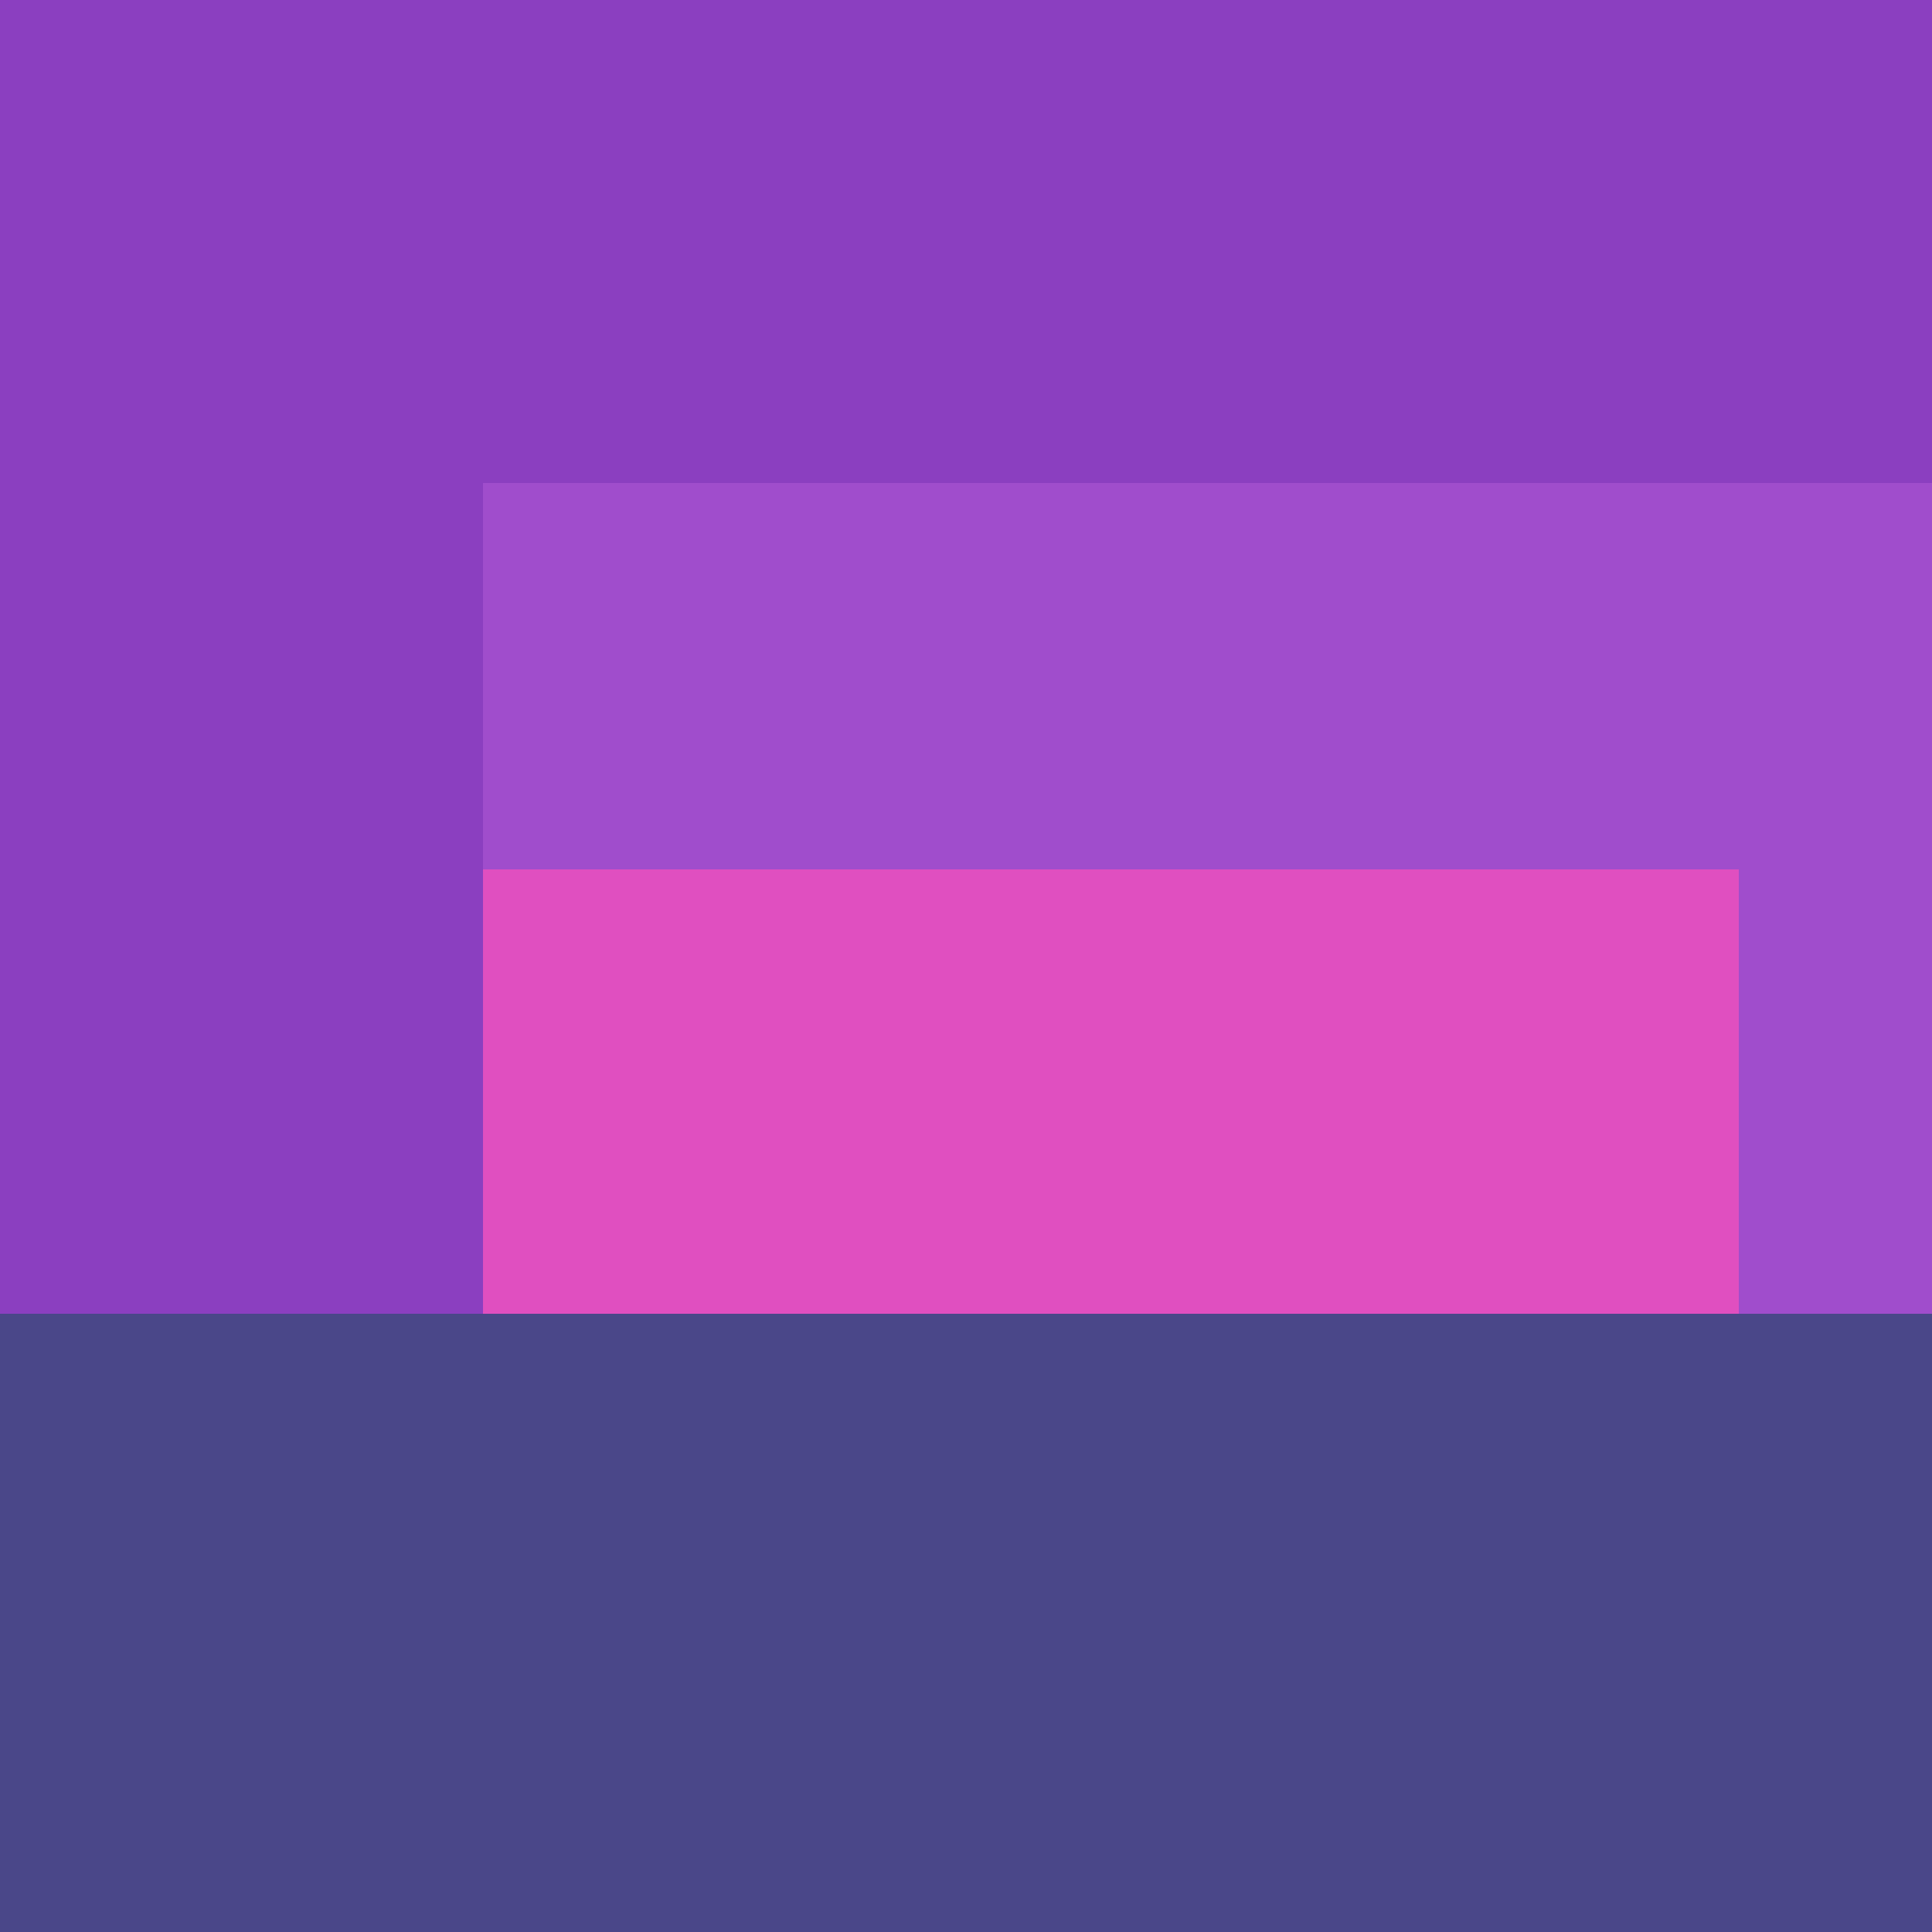
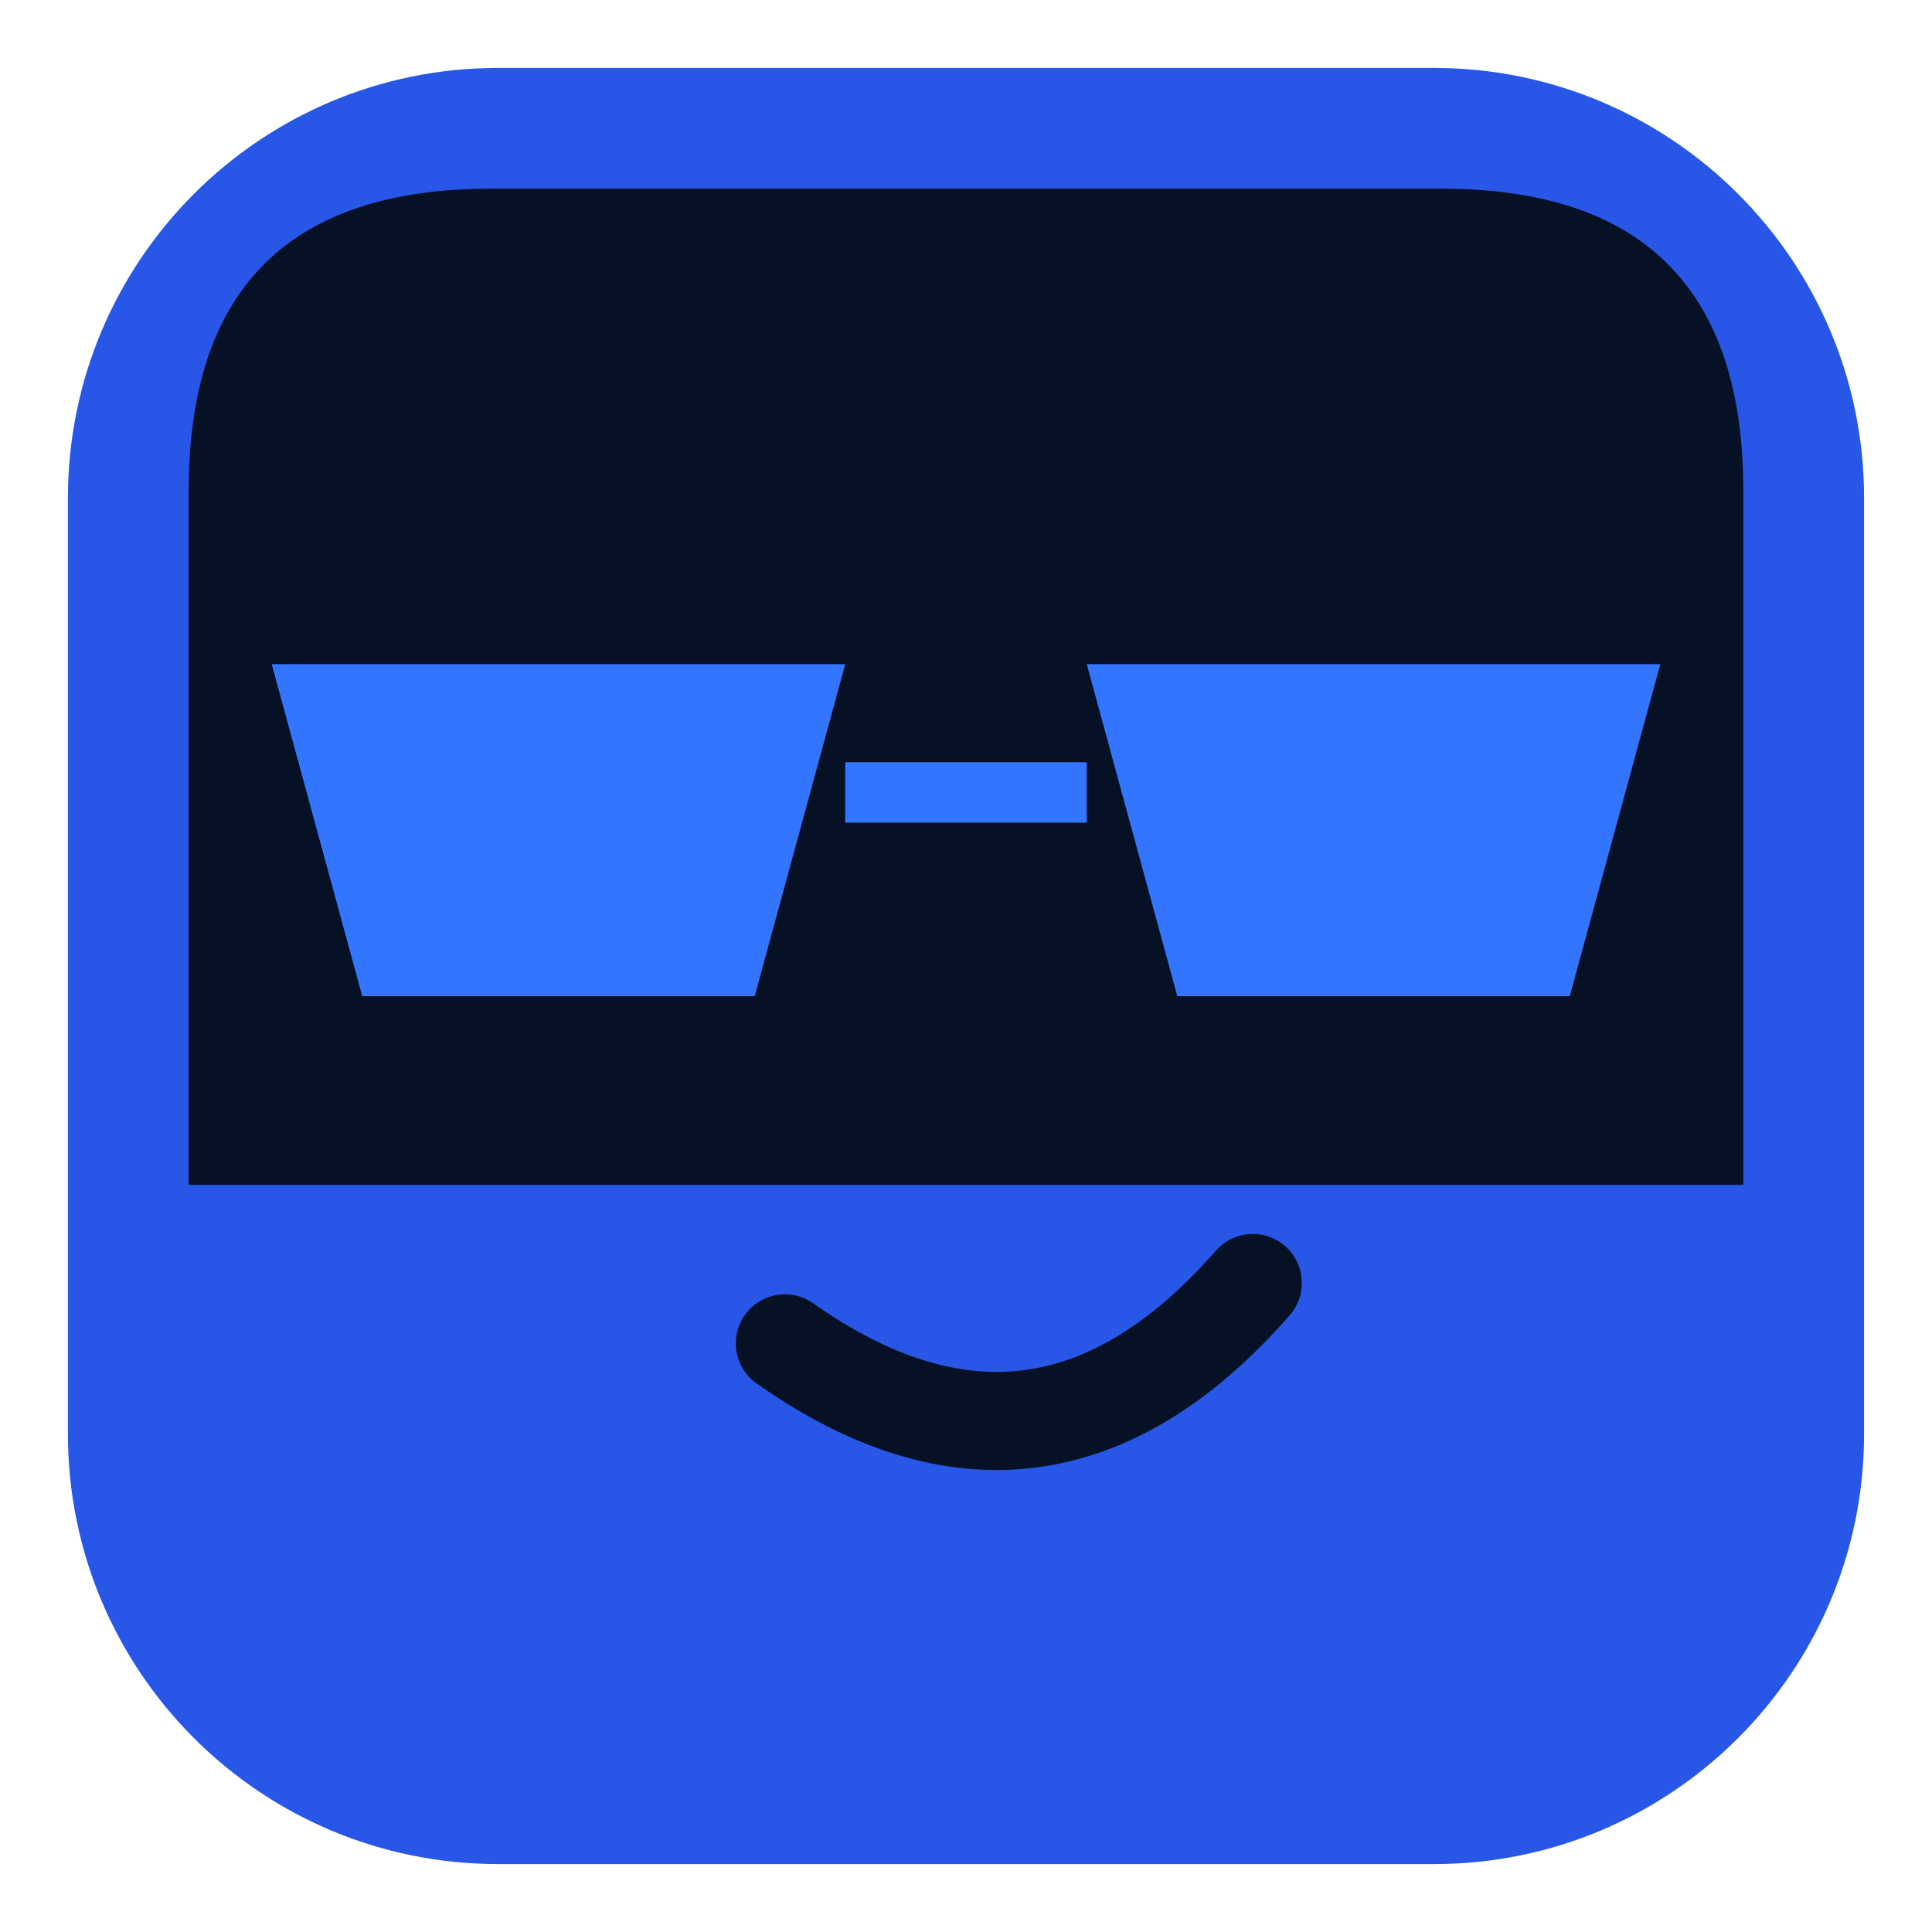
- <svg xmlns="http://www.w3.org/2000/svg" viewBox="0 0 100 100">
-   <rect width="100" height="100" fill="#8B3FC0" />
-   <rect y="68" width="100" height="32" fill="#4A4789" />
-   <rect x="25" y="25" width="75" height="43" fill="#A04DCC" />
-   <rect x="25" y="45" width="65" height="23" fill="#E04FC0" />
+ <svg xmlns="http://www.w3.org/2000/svg" viewBox="0 0 256 256">
+   <rect x="9" y="9" width="238" height="238" rx="57" fill="#2857E8" />
+   <path d="M65 25 H191 Q231 25 231 65 V157 H25 V65 Q25 25 65 25Z" fill="#071126" />
+   <path d="M36 88 H112 L100 132 H48Z M144 88 H220 L208 132 H156Z" fill="#3475FF" />
+   <path d="M112 105 H144" stroke="#3475FF" stroke-width="8" />
+   <path d="M104 178 Q138 202 166 170" fill="none" stroke="#071126" stroke-width="13" stroke-linecap="round" />
</svg>
